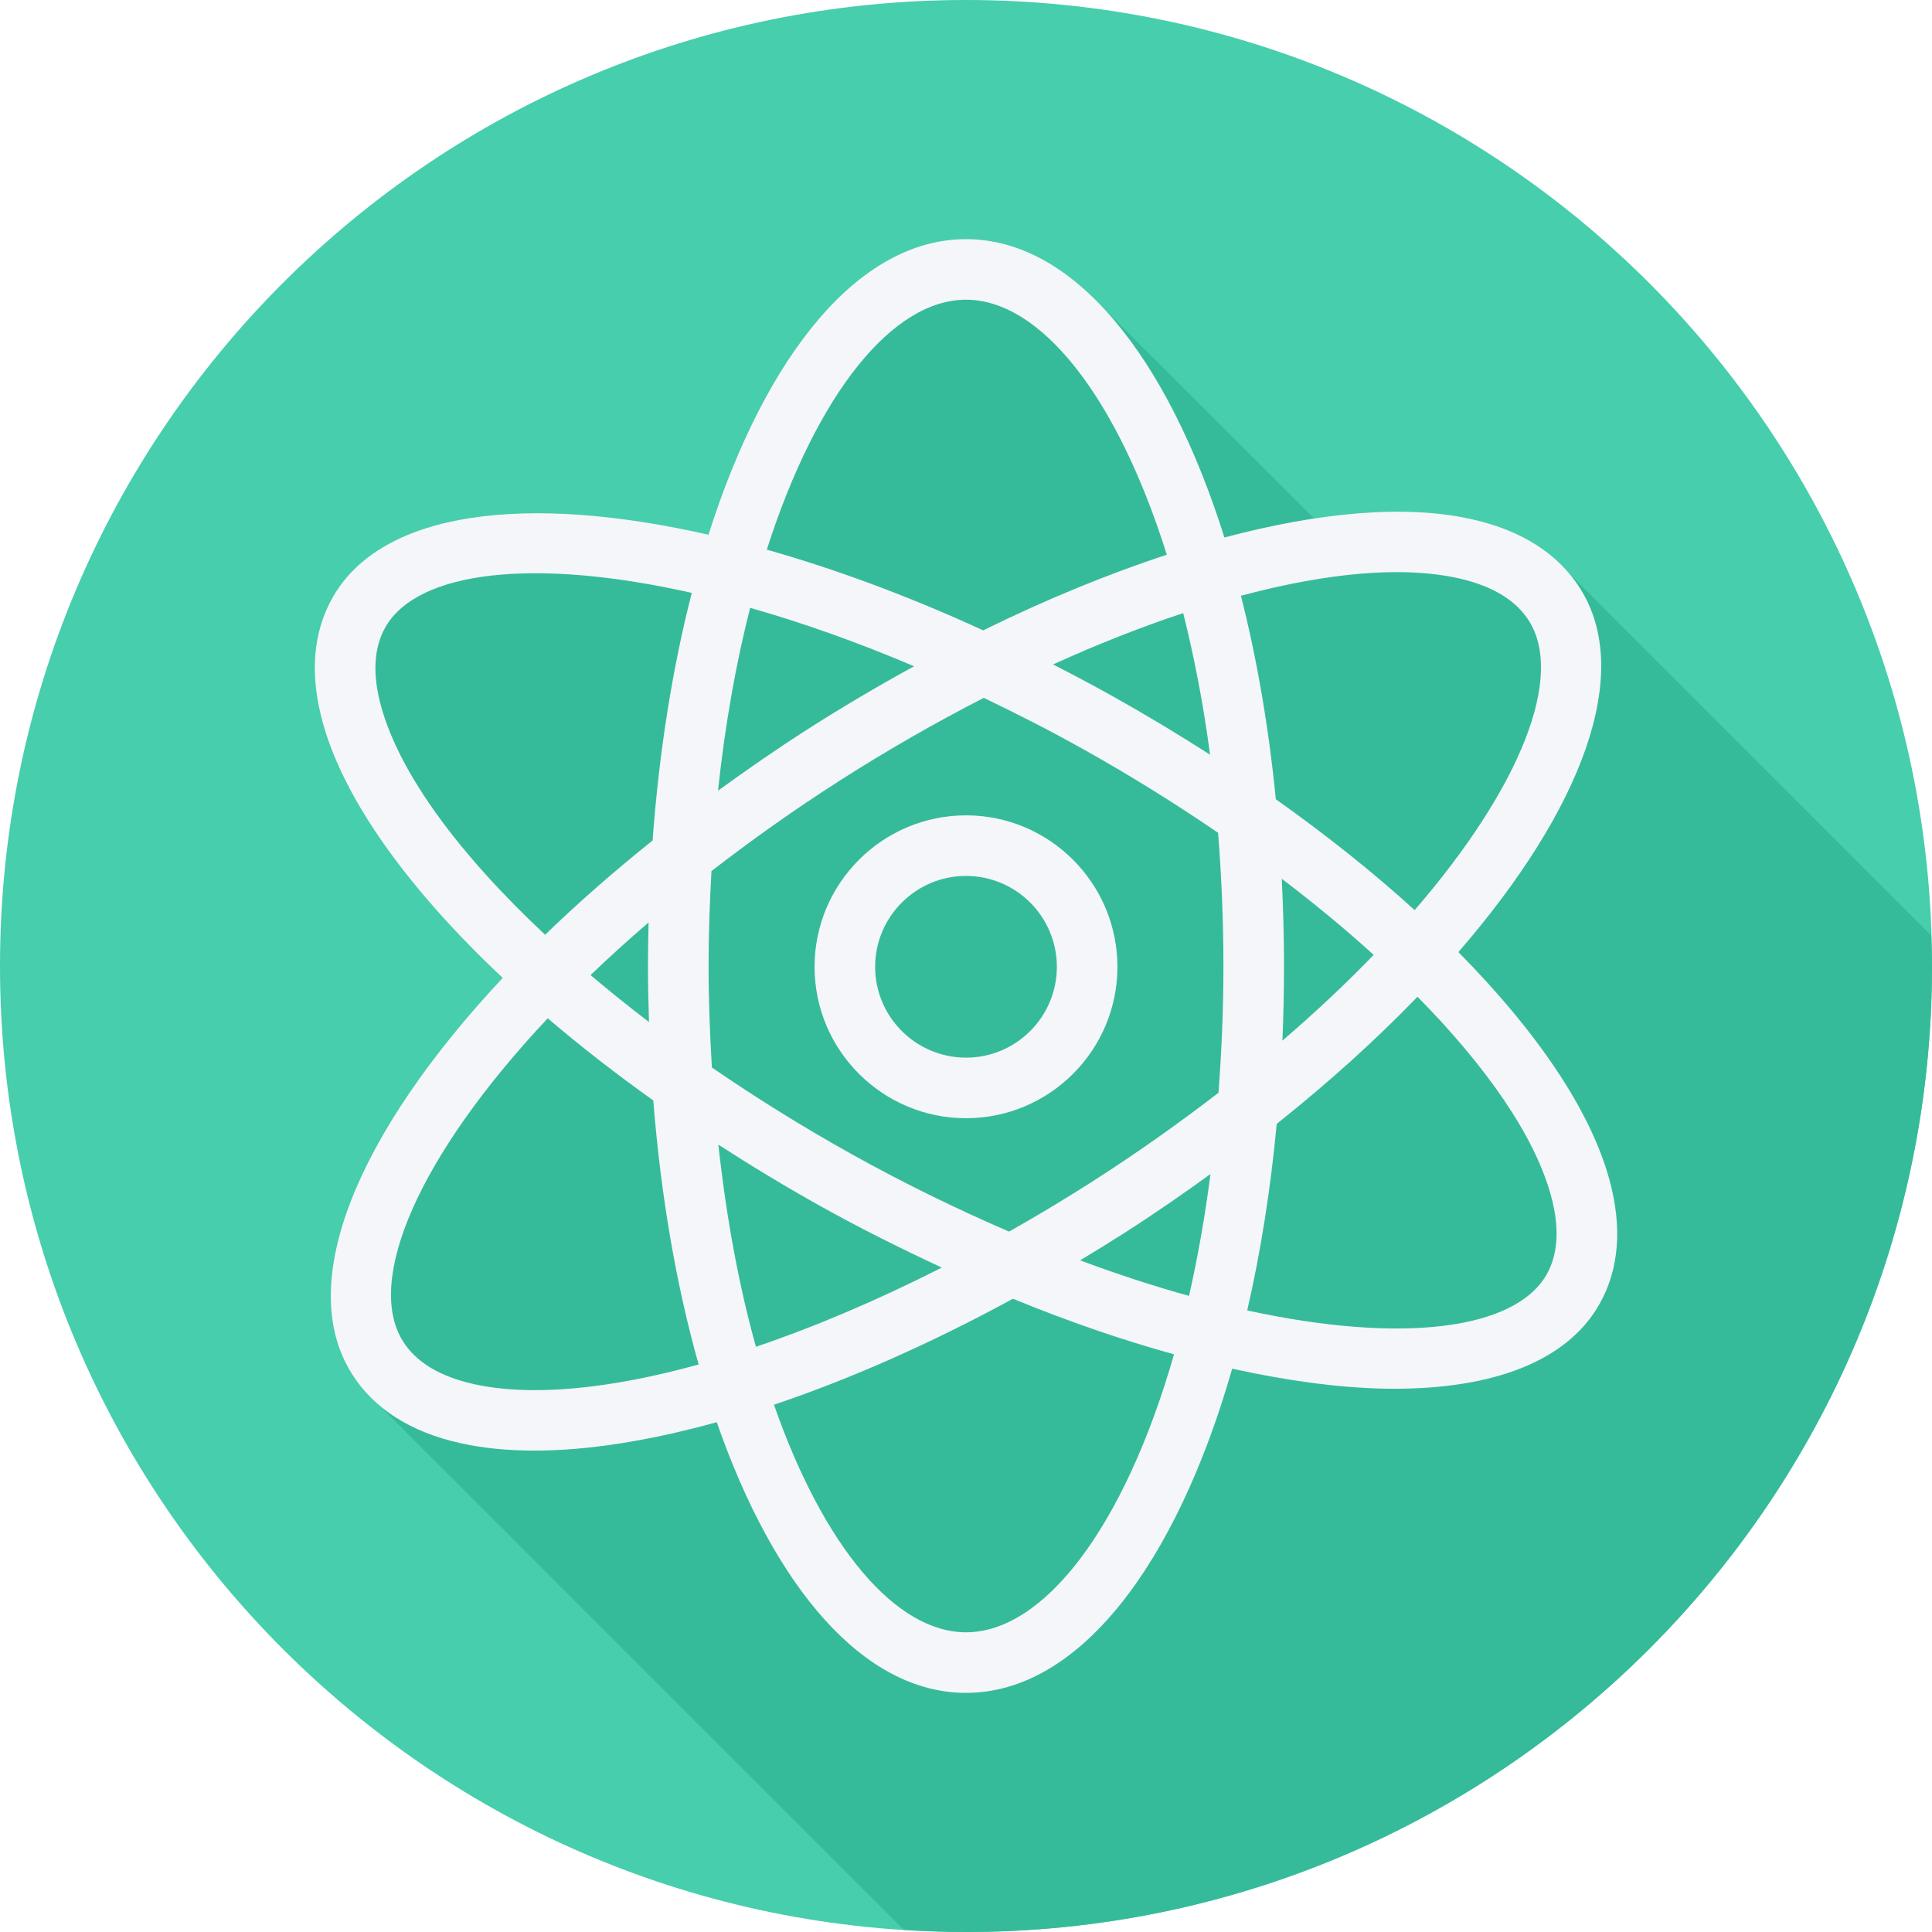
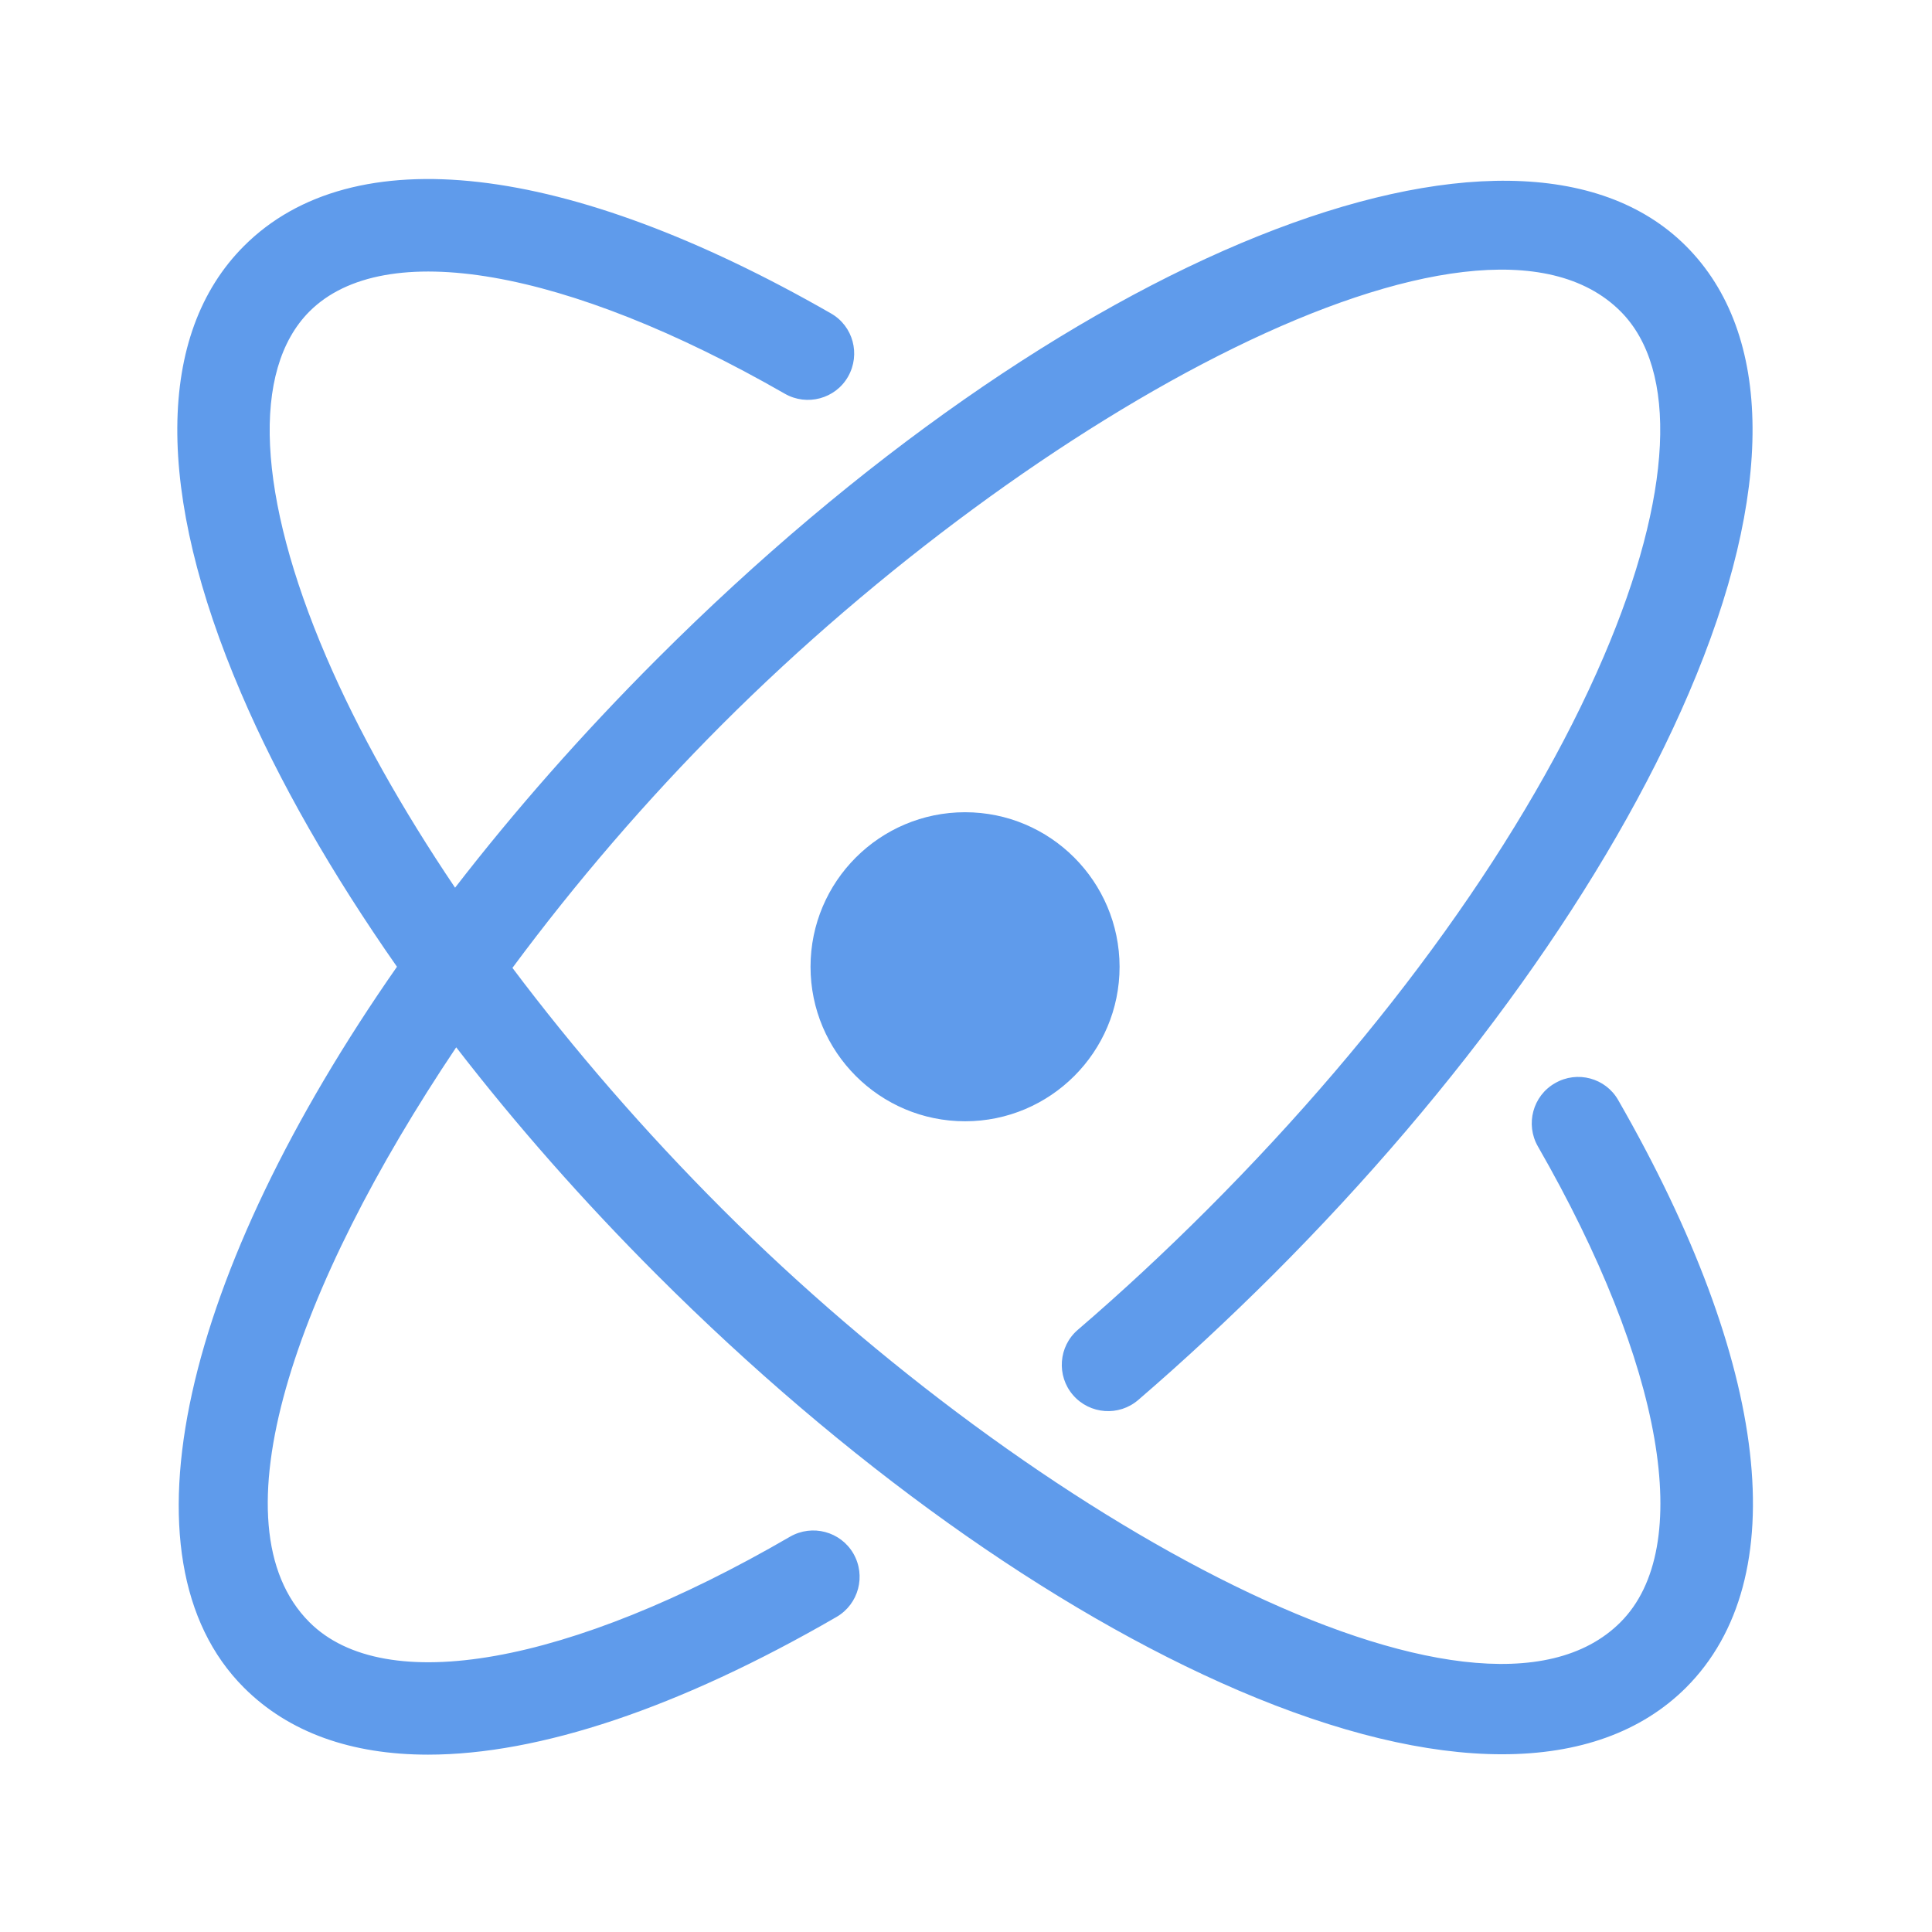
- <svg xmlns="http://www.w3.org/2000/svg" height="800px" width="800px" version="1.1" id="Layer_1" viewBox="0 0 512 512" xml:space="preserve">
-   <path style="fill:#47CEAC;" d="M0,256.006C0,397.402,114.606,512.004,255.996,512C397.394,512.004,512,397.402,512,256.006  C512.009,114.61,397.394,0,255.996,0C114.606,0,0,114.614,0,256.006z" />
-   <path style="fill:#36BB9A;" d="M512,256.005c0-2.719-0.121-5.408-0.205-8.106c-0.137-0.133-0.264-0.272-0.403-0.403  c-0.491-0.517-96.537-96.57-97.061-97.061c-5.883-6.199-14.01-10.563-24.416-12.873c-11.594-2.579-25.788-2.35-41.507,0.01  c-0.283-0.286-56.463-56.414-56.97-56.911c-10.722-11.102-22.702-17.29-35.438-17.29c-28.382,0-53.058,30.546-68.252,78.329  c-48.539-11.046-86.498-6.237-99.522,16.492c-5.334,9.328-6.231,20.567-2.665,33.418c5.082,18.304,19.242,39.055,39.871,59.918  c0.497,0.511,7.092,7.087,7.597,7.598c0.038,0.039,0.071,0.078,0.11,0.117c-38.323,40.916-55.146,80.75-39.867,104.864  c1.645,2.602,3.674,4.896,5.924,7.008c0.491,0.517,139.002,139.034,139.526,139.526c0.25,0.264,0.516,0.515,0.773,0.773  c5.461,0.348,10.951,0.586,16.501,0.586C397.394,512.004,512,397.401,512,256.005z" />
-   <g>
-     <path style="fill:#F4F6F9;" d="M426.432,312.34c-5.096-18.335-19.277-39.125-39.949-60.021   c32.83-37.863,46.459-73.93,32.263-96.387c-5.851-9.242-15.555-15.422-28.832-18.369c-17.241-3.836-39.898-1.923-65.431,4.883   C309.309,94.239,284.528,63.371,256,63.371c-28.382,0-53.058,30.546-68.252,78.329c-48.539-11.046-86.498-6.236-99.522,16.493   c-5.333,9.327-6.231,20.567-2.665,33.418c5.701,20.535,22.772,44.148,47.655,67.547c-38.38,40.946-55.234,80.818-39.946,104.949   c5.836,9.229,15.519,15.406,28.782,18.353c5.934,1.321,12.494,1.964,19.596,1.964c14.214,0,30.607-2.634,48.3-7.53   c15.318,43.974,38.999,71.735,66.052,71.735c29.856,0,55.613-33.798,70.542-85.91c15.564,3.399,30.119,5.315,42.933,5.315   c26.222,0,45.692-7.246,54.302-22.26C429.113,336.443,430.005,325.195,426.432,312.34z M370.147,151.62   c5.946,0,11.401,0.525,16.288,1.611c8.959,1.99,15.268,5.789,18.749,11.283c9.285,14.692-1.907,43.805-30.281,76.677   c-10.945-9.955-23.31-19.824-36.794-29.383c-1.914-19.314-5.057-37.434-9.25-53.927C344.118,153.805,358.134,151.62,370.147,151.62   z M289.521,313.097c-7.342,4.699-14.729,9.118-22.109,13.291c-13.657-5.895-27.759-12.731-42.204-20.796h0.004   c-12.846-7.175-25.074-14.812-36.555-22.698c-0.518-8.716-0.88-17.616-0.88-26.891c0-8.658,0.317-16.988,0.77-25.159   c10.452-8.086,21.706-16.111,33.906-23.919c12.71-8.132,25.554-15.471,38.259-21.986c8.565,4.113,17.238,8.508,26.066,13.439   c12.646,7.063,24.702,14.571,36.029,22.325c0.894,11.279,1.413,23.028,1.413,35.3c0,11.661-0.496,22.818-1.305,33.585   C312.609,297.537,301.518,305.421,289.521,313.097z M320.79,311.143c-1.479,11.431-3.398,22.215-5.687,32.282   c-9.214-2.553-18.851-5.682-28.863-9.424c3.981-2.393,7.962-4.842,11.934-7.383C306.045,321.582,313.515,316.391,320.79,311.143z    M249.588,335.923c-16.93,8.596-33.564,15.669-49.264,20.989c-4.405-15.814-7.798-33.83-9.953-53.57   c8.657,5.591,17.658,11.04,27.011,16.264h0.004C228.213,325.652,238.95,330.977,249.588,335.923z M171.987,270.842   c-5.406-4.113-10.559-8.262-15.483-12.435c4.809-4.629,9.955-9.281,15.376-13.945c-0.095,3.818-0.156,7.66-0.156,11.541   C171.725,261.009,171.83,265.943,171.987,270.842z M190.276,209.546c1.89-17.666,4.798-33.888,8.518-48.465   c13.646,3.874,28.209,9.007,43.455,15.483c-9.47,5.195-18.979,10.783-28.449,16.842C205.6,198.653,197.83,204.068,190.276,209.546z    M279.067,176.081c11.831-5.363,23.408-9.936,34.495-13.609c2.89,11.561,5.338,24.032,7.115,37.531   c-8.364-5.373-17.058-10.607-26.065-15.638C289.412,181.46,284.233,178.732,279.067,176.081z M339.677,232.878   c8.761,6.651,16.906,13.405,24.366,20.174c-7.233,7.495-15.303,15.098-24.189,22.726c0.277-6.493,0.421-13.088,0.421-19.774   C340.275,248.158,340.058,240.453,339.677,232.878z M256,79.424c19.562,0,39.885,25.156,53.218,67.586   c-15.568,5.097-31.948,11.829-48.667,20.041c-19.884-9.143-39.173-16.235-57.345-21.389C216.544,104.047,236.646,79.424,256,79.424   z M101.029,187.315c-2.379-8.567-1.999-15.68,1.129-21.143c8.5-14.819,39.165-18.518,81.172-9.052   c-5.077,19.761-8.642,41.885-10.381,65.612c-10.299,8.241-19.824,16.598-28.48,24.989   C121.655,226.377,105.978,205.136,101.029,187.315z M125.536,366.792c-8.935-1.987-15.23-5.777-18.702-11.271   c-10.145-16.012,3.997-49.158,38.321-85.663c8.622,7.367,17.978,14.652,27.973,21.77c2.013,25.556,6.156,49.196,12.019,69.977   C161.499,368.137,140.734,370.181,125.536,366.792z M256,432.576c-18.435,0-37.589-22.24-50.895-60.31   c20.145-6.771,41.609-16.252,63.335-28.084c14.747,6.048,29.044,10.967,42.69,14.724C297.886,405.091,276.497,432.576,256,432.576z    M409.85,337.798c-8.387,14.599-38.262,18.425-79.323,9.478c3.529-15.302,6.175-31.89,7.814-49.434   c13.919-11.089,26.418-22.404,37.309-33.696c18.385,18.634,30.977,36.877,35.317,52.493   C413.349,325.214,412.97,332.335,409.85,337.798z" />
-     <path style="fill:#F4F6F9;" d="M256.007,216.077c-22.131,0-40.139,18.009-40.139,40.147c0,22.119,18.009,40.115,40.139,40.115   c22.123,0,40.123-17.996,40.123-40.115C296.131,234.084,278.131,216.077,256.007,216.077z M256.007,280.286   c-13.282,0-24.086-10.793-24.086-24.063c0-13.285,10.805-24.094,24.086-24.094c13.274,0,24.07,10.809,24.07,24.094   C280.079,269.493,269.282,280.286,256.007,280.286z" />
-   </g>
+ <svg xmlns="http://www.w3.org/2000/svg" width="800px" height="800px" viewBox="0 0 1024 1024" class="icon" version="1.1">
+   <path d="M857.7 583.1c-6.7-11.8-21.8-15.8-33.5-9-11.8 6.7-15.8 21.8-9.1 33.5 66.6 115.9 83.4 212.6 43.8 252.2-75.7 75.8-311.6-54.5-476-218.9-41.5-41.5-78.8-84.7-111.3-127.9 33.4-45.1 71.3-89.2 111.3-129.2C547.2 219.5 783.1 89.3 858.9 165c30.9 30.9 27.7 97.6-8.9 183-40.1 93.6-114.7 197.7-210 293-22.3 22.3-45.4 43.8-68.7 63.8-10.3 8.8-11.4 24.4-2.6 34.6 8.9 10.3 24.4 11.4 34.6 2.6 24.2-20.8 48.2-43.2 71.4-66.3 99.6-99.6 177.9-209.1 220.4-308.3 45.6-106.3 45-190.5-1.5-237C802 38.8 562.4 135 348.2 349.3c-39.9 39.9-75.7 80.7-107 121.2-28.1-41.7-51.4-83-68.3-122.4-36.6-85.3-39.8-152-8.9-183 39.6-39.6 136.1-22.9 252 43.6 11.7 6.7 26.8 2.7 33.5-9.1 6.7-11.8 2.7-26.8-9.1-33.5-140-80.3-253.4-93.4-311.1-35.7-46.6 46.6-47.1 130.7-1.5 237 20 46.8 48.2 95.8 82.6 145C97.5 674.2 60.7 825.9 129.3 894.5c23.8 23.8 57 35.5 97.6 35.5 58.7 0 132.9-24.6 216.5-73 11.7-6.8 15.7-21.8 8.9-33.6-6.8-11.7-21.8-15.7-33.6-8.9-117.1 68-214.7 85.3-254.7 45.3-51.6-51.6-7.5-177.6 77.8-304.7 31.6 40.9 67.3 81.5 106.3 120.5 99.6 99.6 209.1 177.8 308.4 220.4 52.5 22.5 99.7 33.8 139.6 33.8 40.8 0 73.9-11.8 97.5-35.3 57.7-57.7 44.6-171.2-35.9-311.4zM511.5 430.5c-45.2 0-81.9 36.7-81.9 81.9s36.7 81.9 81.9 81.9 81.9-36.7 81.9-81.9c-0.1-45.2-36.7-81.9-81.9-81.9z" fill="#5F9BEB" />
</svg>
